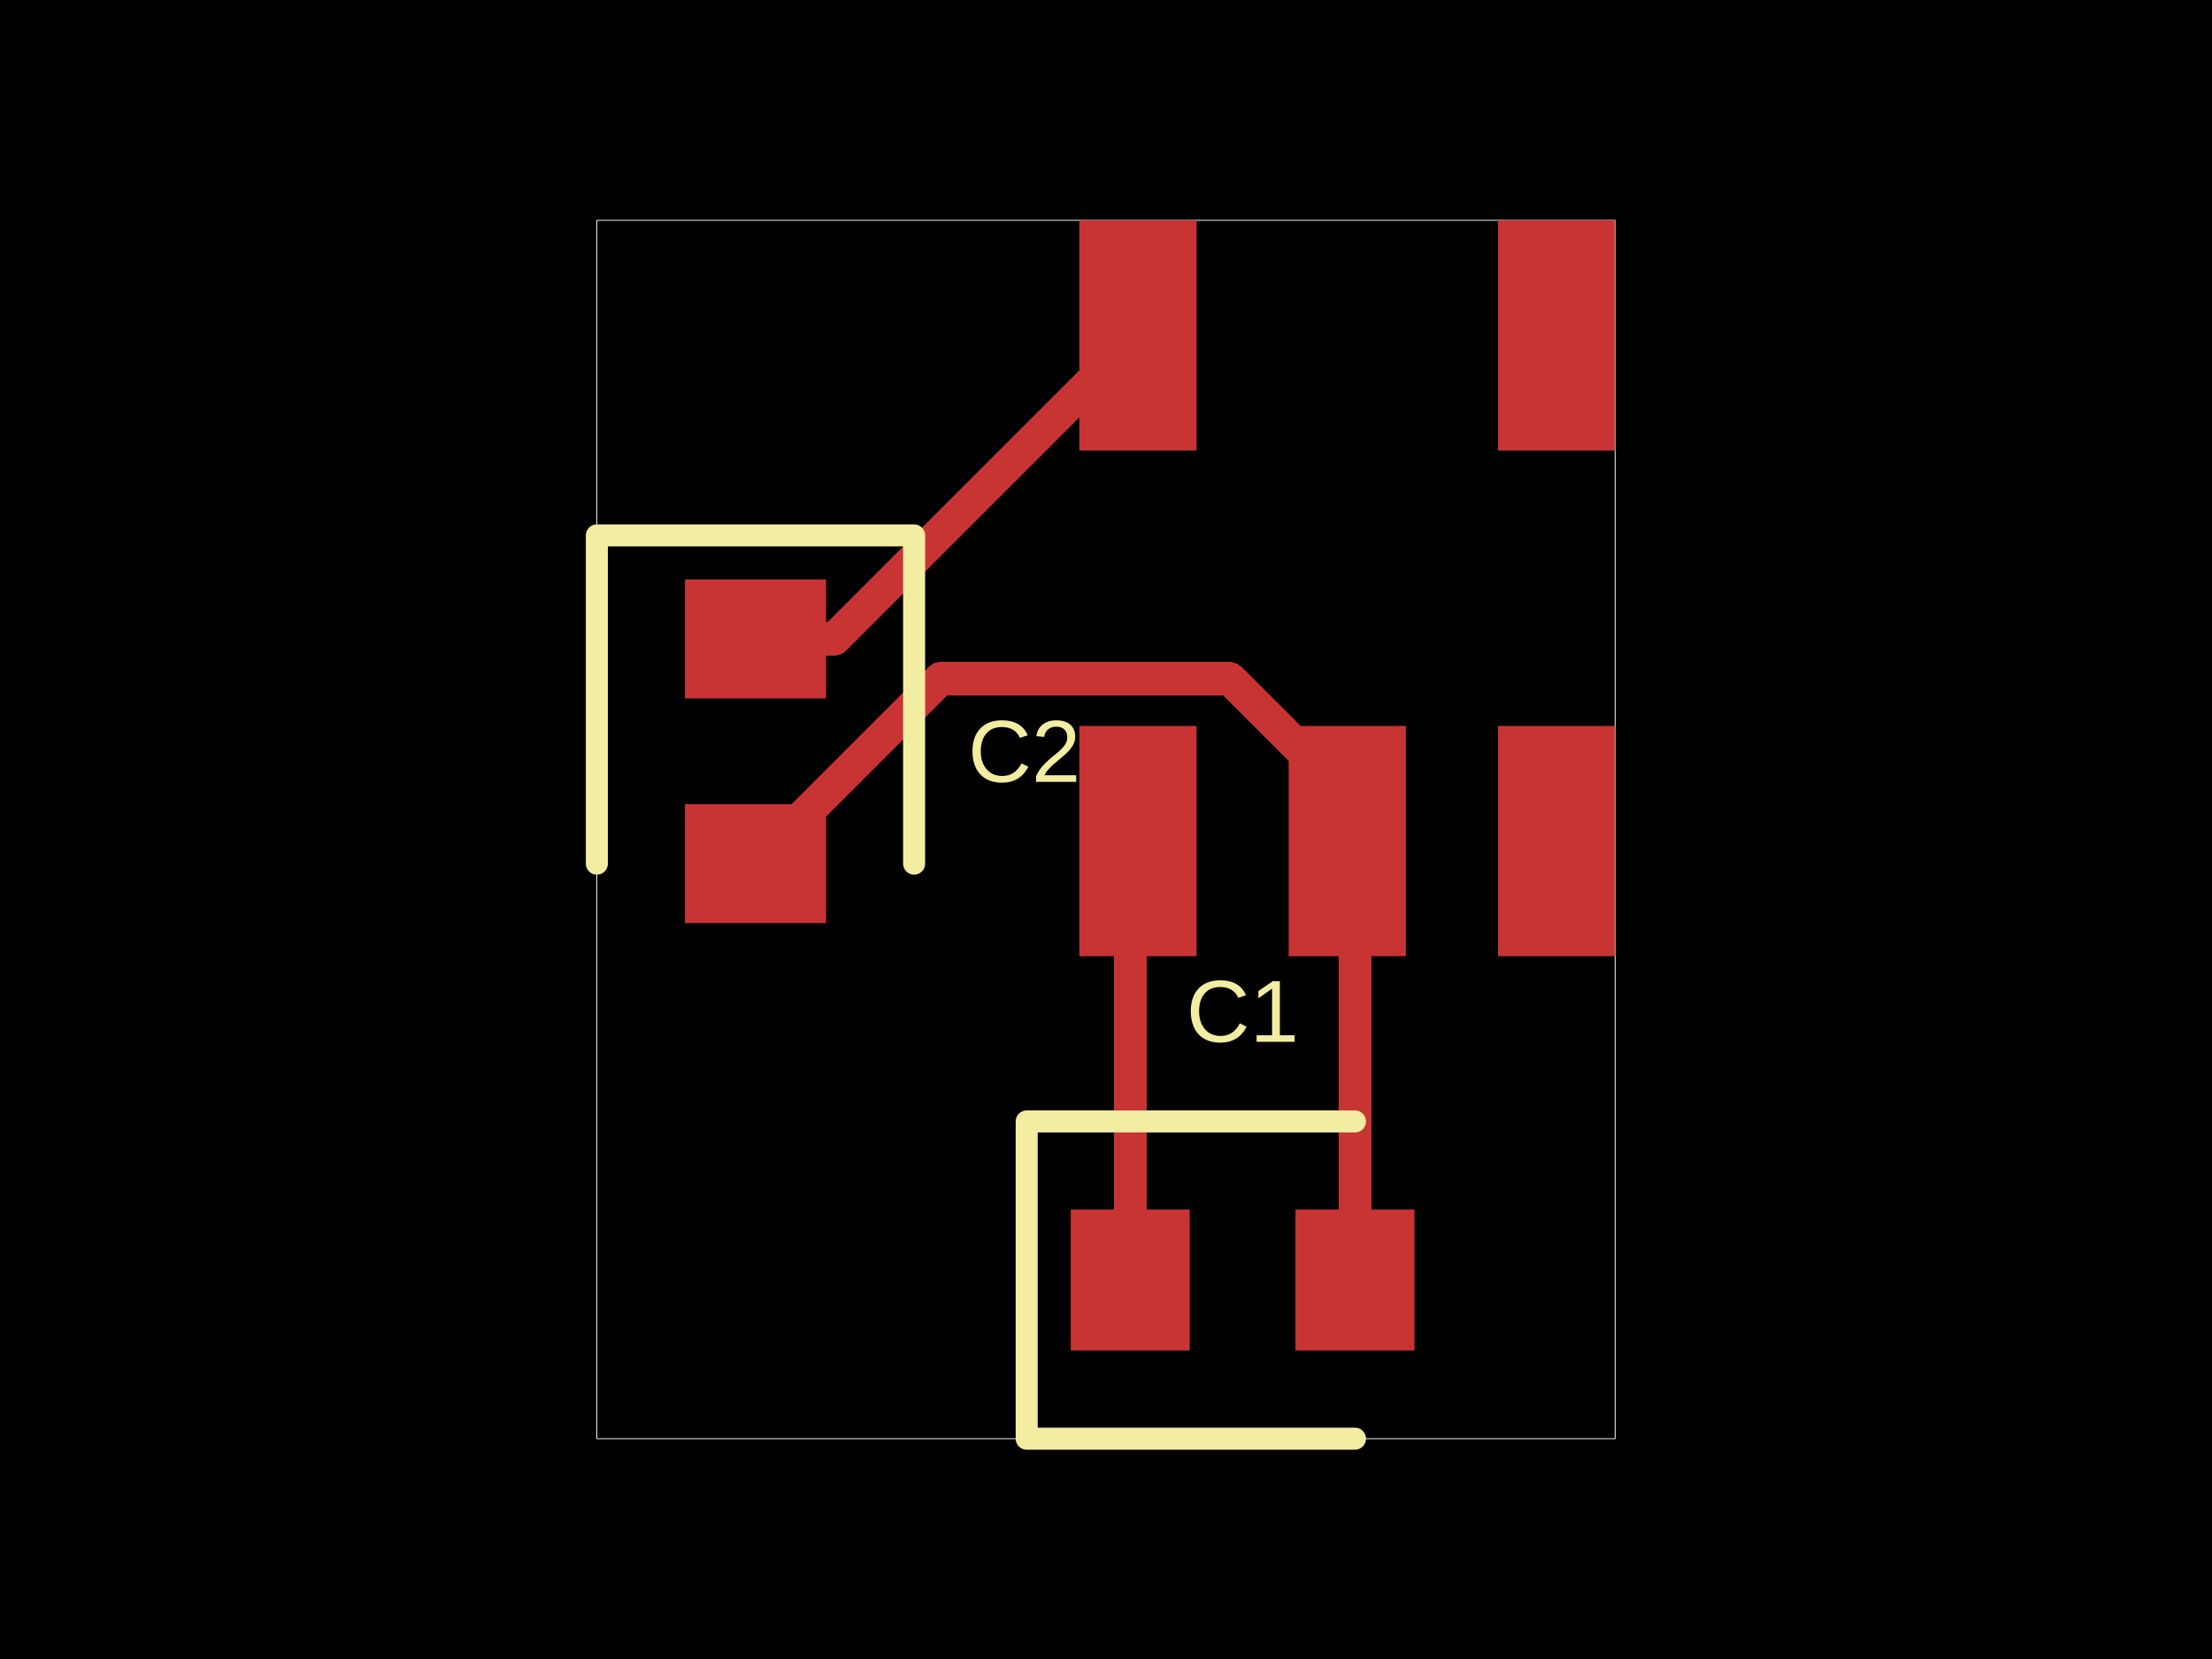
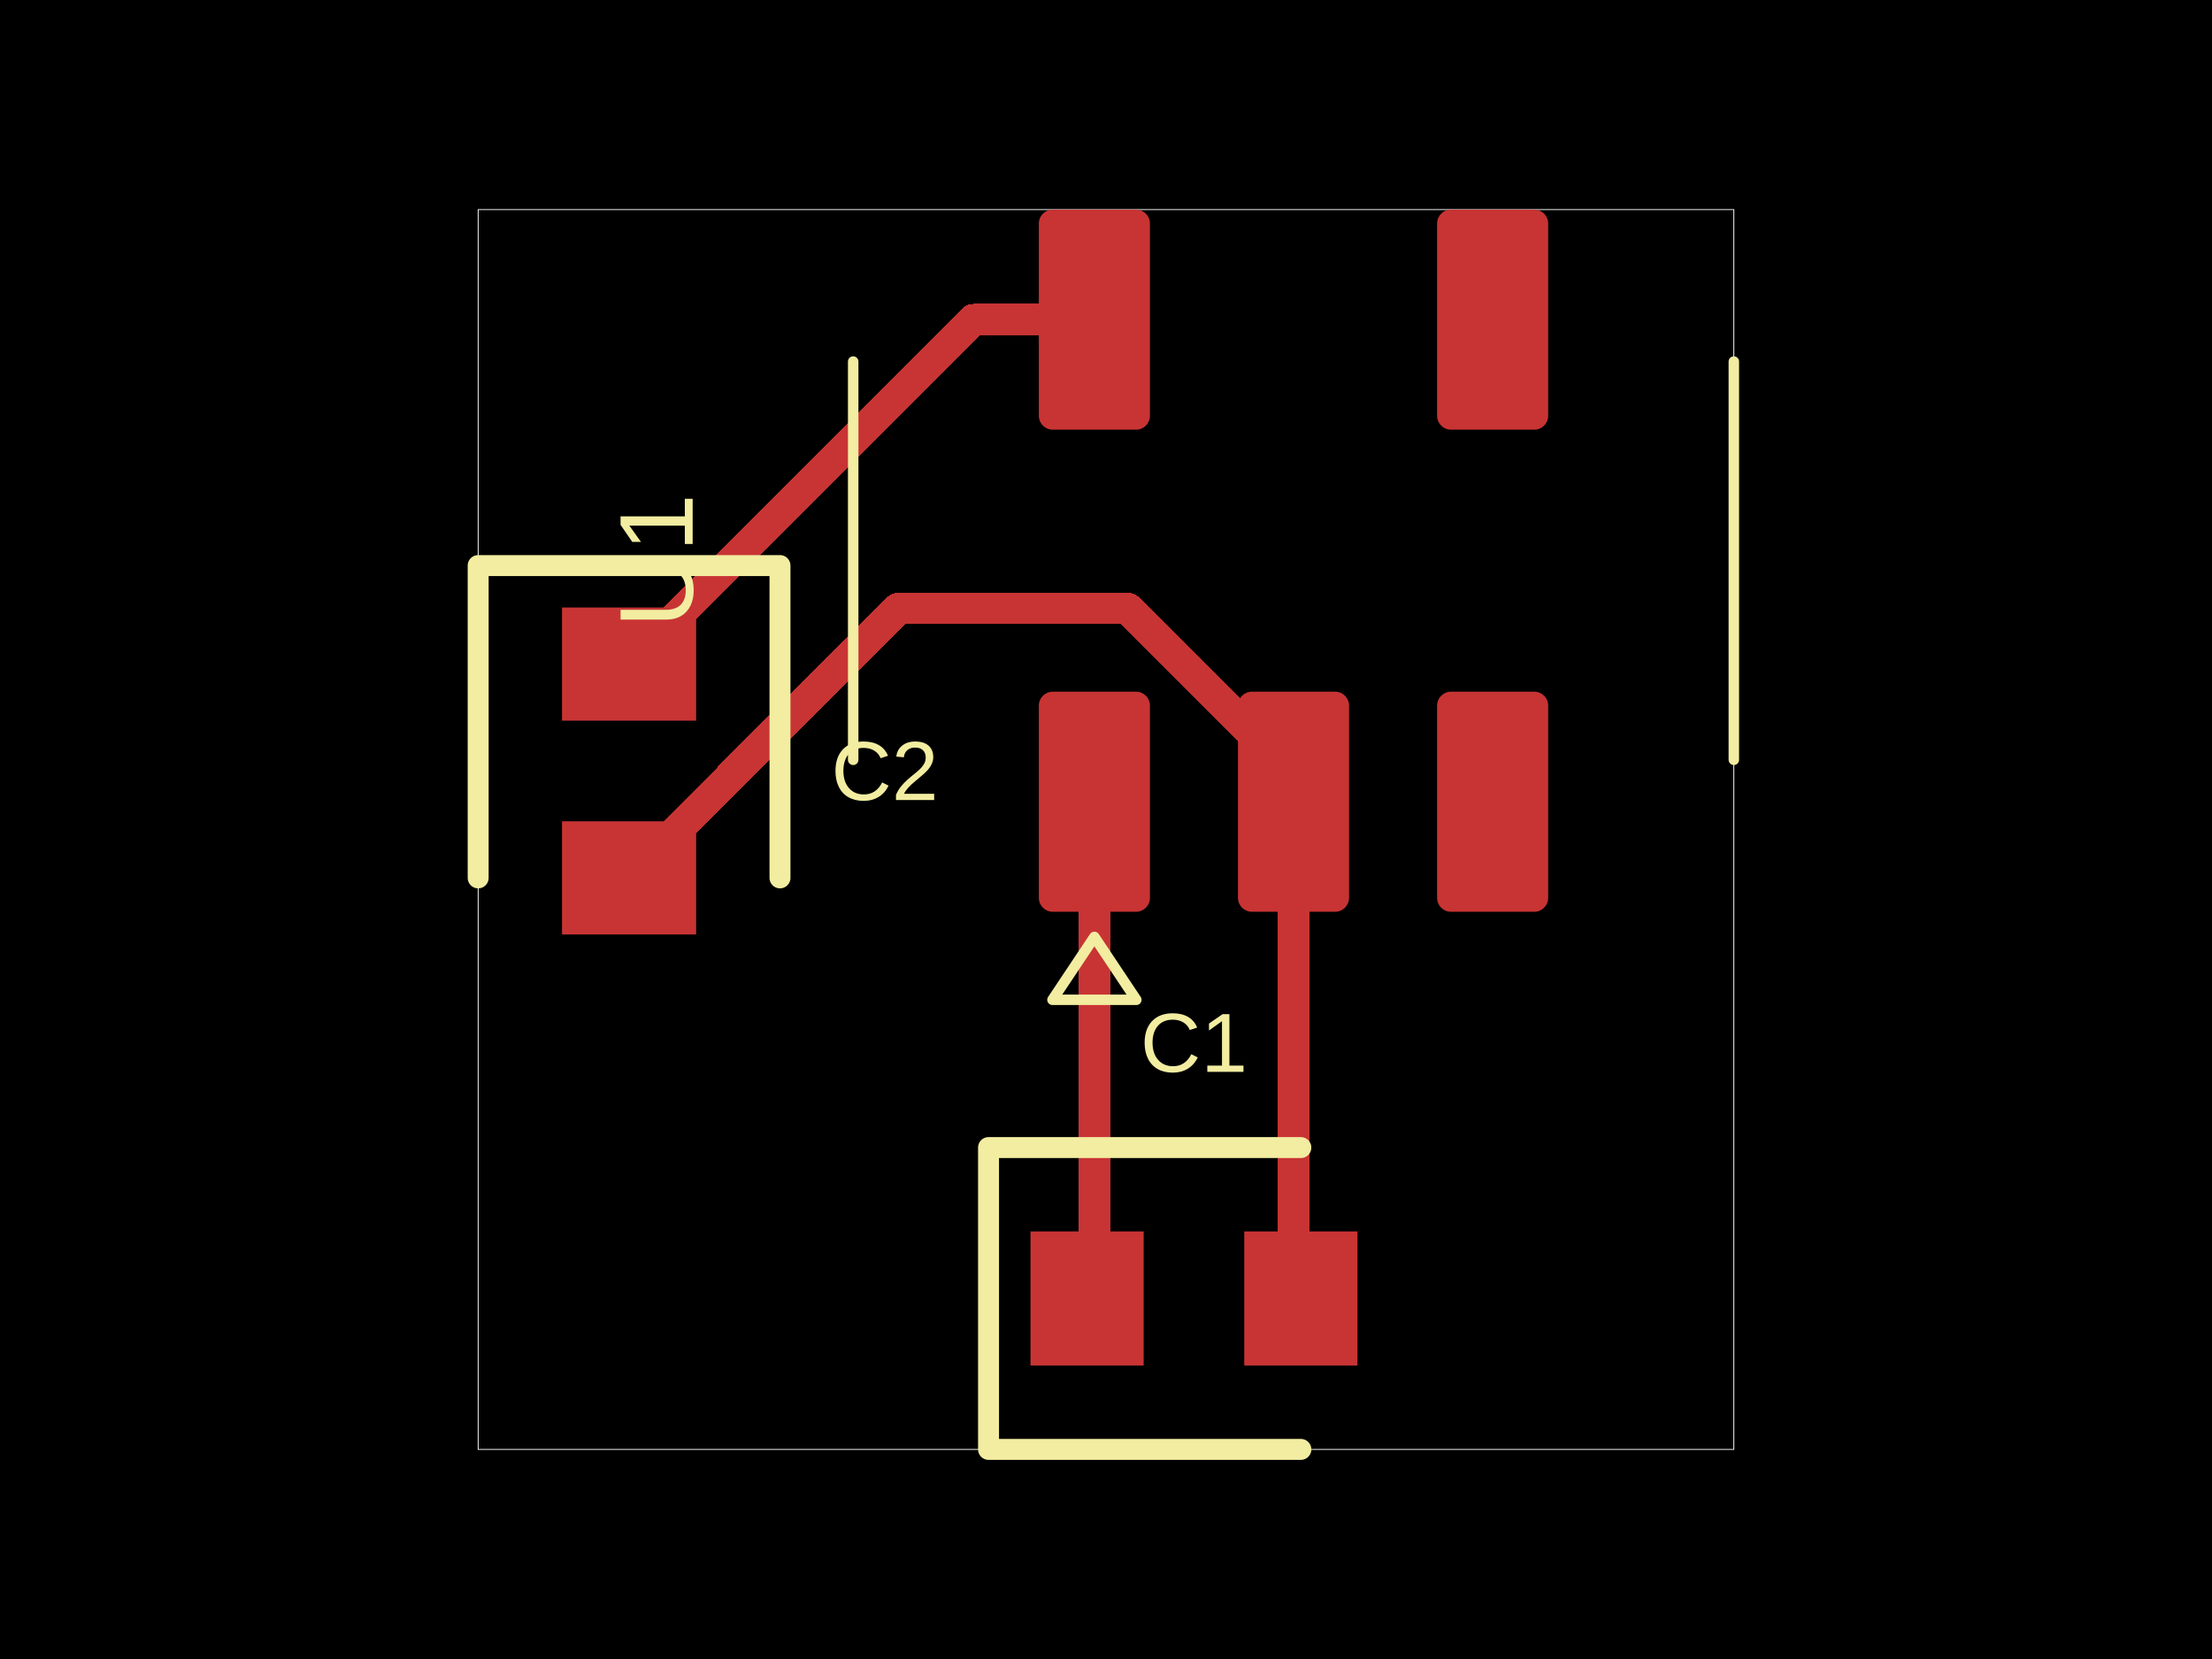
<svg xmlns="http://www.w3.org/2000/svg" width="800" height="600">
  <style />
  <rect class="boundary" x="0" y="0" fill="#000" width="800" height="600" data-type="pcb_background" data-pcb-layer="global" />
-   <rect class="pcb-boundary" fill="none" stroke="#fff" stroke-width="0.3" x="215.863" y="79.68" width="368.273" height="440.641" data-type="pcb_boundary" data-pcb-layer="global" />
-   <rect class="pcb-pad" fill="rgb(200, 52, 52)" x="390.362" y="262.556" width="42.39" height="83.266" data-type="pcb_smtpad" data-pcb-layer="top" data-pad-name="U1.VIN" data-pad-net-name="VIN" />
-   <rect class="pcb-pad" fill="rgb(200, 52, 52)" x="466.054" y="262.556" width="42.39" height="83.266" data-type="pcb_smtpad" data-pcb-layer="top" data-pad-name="U1.GND" data-pad-net-name="GND" />
-   <rect class="pcb-pad" fill="rgb(200, 52, 52)" x="541.747" y="262.556" width="42.39" height="83.266" data-type="pcb_smtpad" data-pcb-layer="top" data-pad-name="U1.VEN" data-pad-net-name="EN" />
-   <rect class="pcb-pad" fill="rgb(200, 52, 52)" x="541.747" y="79.68" width="42.39" height="83.266" data-type="pcb_smtpad" data-pcb-layer="top" data-pad-name="U1.NC" />
-   <rect class="pcb-pad" fill="rgb(200, 52, 52)" x="390.362" y="79.68" width="42.39" height="83.266" data-type="pcb_smtpad" data-pcb-layer="top" data-pad-name="U1.VOUT" data-pad-net-name="VOUT_1V8" />
-   <rect class="pcb-pad" fill="rgb(200, 52, 52)" x="387.253" y="437.453" width="43.027" height="50.995" data-type="pcb_smtpad" data-pcb-layer="top" data-pad-name="C1.pin1" data-pad-net-name="VIN" />
-   <rect class="pcb-pad" fill="rgb(200, 52, 52)" x="468.526" y="437.453" width="43.027" height="50.995" data-type="pcb_smtpad" data-pcb-layer="top" data-pad-name="C1.pin2" data-pad-net-name="GND" />
-   <rect class="pcb-pad" fill="rgb(200, 52, 52)" x="247.735" y="209.57" width="50.995" height="43.027" data-type="pcb_smtpad" data-pcb-layer="top" data-pad-name="C2.pin1" data-pad-net-name="VOUT_1V8" />
-   <rect class="pcb-pad" fill="rgb(200, 52, 52)" x="247.735" y="290.843" width="50.995" height="43.027" data-type="pcb_smtpad" data-pcb-layer="top" data-pad-name="C2.pin2" data-pad-net-name="GND" />
-   <path class="pcb-trace" stroke="rgb(200, 52, 52)" fill="none" d="M 411.557 121.313 L 301.786 231.083" stroke-width="11.952" stroke-linecap="round" stroke-linejoin="round" shape-rendering="crispEdges" data-type="pcb_trace" data-pcb-layer="top" />
-   <path class="pcb-trace" stroke="rgb(200, 52, 52)" fill="none" d="M 301.786 231.083 L 273.233 231.083" stroke-width="11.952" stroke-linecap="round" stroke-linejoin="round" shape-rendering="crispEdges" data-type="pcb_trace" data-pcb-layer="top" />
-   <path class="pcb-trace" stroke="rgb(200, 52, 52)" fill="none" d="M 487.249 304.189 L 490.04 307.013" stroke-width="11.952" stroke-linecap="round" stroke-linejoin="round" shape-rendering="crispEdges" data-type="pcb_trace" data-pcb-layer="top" />
-   <path class="pcb-trace" stroke="rgb(200, 52, 52)" fill="none" d="M 490.04 307.013 L 490.04 462.951" stroke-width="11.952" stroke-linecap="round" stroke-linejoin="round" shape-rendering="crispEdges" data-type="pcb_trace" data-pcb-layer="top" />
-   <path class="pcb-trace" stroke="rgb(200, 52, 52)" fill="none" d="M 487.249 304.189 L 487.249 287.976" stroke-width="11.952" stroke-linecap="round" stroke-linejoin="round" shape-rendering="crispEdges" data-type="pcb_trace" data-pcb-layer="top" />
-   <path class="pcb-trace" stroke="rgb(200, 52, 52)" fill="none" d="M 487.249 287.976 L 444.679 245.406" stroke-width="11.952" stroke-linecap="round" stroke-linejoin="round" shape-rendering="crispEdges" data-type="pcb_trace" data-pcb-layer="top" />
-   <path class="pcb-trace" stroke="rgb(200, 52, 52)" fill="none" d="M 444.679 245.406 L 340.183 245.406" stroke-width="11.952" stroke-linecap="round" stroke-linejoin="round" shape-rendering="crispEdges" data-type="pcb_trace" data-pcb-layer="top" />
-   <path class="pcb-trace" stroke="rgb(200, 52, 52)" fill="none" d="M 340.183 245.406 L 273.233 312.356" stroke-width="11.952" stroke-linecap="round" stroke-linejoin="round" shape-rendering="crispEdges" data-type="pcb_trace" data-pcb-layer="top" />
-   <path class="pcb-trace" stroke="rgb(200, 52, 52)" fill="none" d="M 411.557 304.189 L 408.766 307.01" stroke-width="11.952" stroke-linecap="round" stroke-linejoin="round" shape-rendering="crispEdges" data-type="pcb_trace" data-pcb-layer="top" />
-   <path class="pcb-trace" stroke="rgb(200, 52, 52)" fill="none" d="M 408.766 307.01 L 408.766 462.951" stroke-width="11.952" stroke-linecap="round" stroke-linejoin="round" shape-rendering="crispEdges" data-type="pcb_trace" data-pcb-layer="top" />
-   <path class="pcb-silkscreen pcb-silkscreen-top" d="M 490.04 405.582 L 371.317 405.582 L 371.317 520.32 L 490.04 520.32" fill="none" stroke="#f2eda1" stroke-width="7.968" stroke-linecap="round" stroke-linejoin="round" data-pcb-component-id="pcb_component_1" data-pcb-silkscreen-path-id="pcb_silkscreen_path_0" data-type="pcb_silkscreen_path" data-pcb-layer="top" />
-   <text x="0" y="0" dx="0" dy="0" fill="#f2eda1" font-family="Arial, sans-serif" font-size="31.872" text-anchor="middle" dominant-baseline="central" transform="matrix(1,0,0,1,449.403,365.7417)" class="pcb-silkscreen-text pcb-silkscreen-top" data-pcb-silkscreen-text-id="pcb_silkscreen_text_0" stroke="none" data-type="pcb_silkscreen_text" data-pcb-layer="top">C1</text>
-   <path class="pcb-silkscreen pcb-silkscreen-top" d="M 330.602 312.356 L 330.602 193.634 L 215.863 193.634 L 215.863 312.356" fill="none" stroke="#f2eda1" stroke-width="7.968" stroke-linecap="round" stroke-linejoin="round" data-pcb-component-id="pcb_component_2" data-pcb-silkscreen-path-id="pcb_silkscreen_path_1" data-type="pcb_silkscreen_path" data-pcb-layer="top" />
-   <text x="0" y="0" dx="0" dy="0" fill="#f2eda1" font-family="Arial, sans-serif" font-size="31.872" text-anchor="middle" dominant-baseline="central" transform="matrix(1,0,0,1,370.4419,271.7197)" class="pcb-silkscreen-text pcb-silkscreen-top" data-pcb-silkscreen-text-id="pcb_silkscreen_text_1" stroke="none" data-type="pcb_silkscreen_text" data-pcb-layer="top">C2</text>
+   <rect class="pcb-boundary" fill="none" stroke="#fff" stroke-width="0.3" x="172.934" y="75.805" width="454.133" height="448.389" data-type="pcb_boundary" data-pcb-layer="global" />
+   <rect class="pcb-pad" fill="rgb(200, 52, 52)" x="-39.798" y="-20.088" width="79.596" height="40.177" transform="translate(395.8015 289.9558) rotate(-90)" data-type="pcb_smtpad" data-pcb-layer="top" data-pad-name="U1.VIN" data-pad-net-name="VIN" rx="5.022" ry="5.022" />
+   <rect class="pcb-pad" fill="rgb(200, 52, 52)" x="-39.798" y="-20.088" width="79.596" height="40.177" transform="translate(467.8167 289.9558) rotate(-90)" data-type="pcb_smtpad" data-pcb-layer="top" data-pad-name="U1.GND" data-pad-net-name="GND" rx="5.022" ry="5.022" />
+   <rect class="pcb-pad" fill="rgb(200, 52, 52)" x="-39.798" y="-20.088" width="79.596" height="40.177" transform="translate(539.8319 289.9558) rotate(-90)" data-type="pcb_smtpad" data-pcb-layer="top" data-pad-name="U1.VEN" data-pad-net-name="EN" rx="5.022" ry="5.022" />
+   <rect class="pcb-pad" fill="rgb(200, 52, 52)" x="-39.798" y="-20.088" width="79.596" height="40.177" transform="translate(539.8319 115.6033) rotate(-90)" data-type="pcb_smtpad" data-pcb-layer="top" data-pad-name="U1.NC" rx="5.022" ry="5.022" />
+   <rect class="pcb-pad" fill="rgb(200, 52, 52)" x="-39.798" y="-20.088" width="79.596" height="40.177" transform="translate(395.8015 115.6033) rotate(-90)" data-type="pcb_smtpad" data-pcb-layer="top" data-pad-name="U1.VOUT" data-pad-net-name="VOUT_1V8" rx="5.022" ry="5.022" />
+   <rect class="pcb-pad" fill="rgb(200, 52, 52)" x="372.681" y="445.357" width="40.935" height="48.515" data-type="pcb_smtpad" data-pcb-layer="top" data-pad-name="C1.pin1" data-pad-net-name="VIN" />
+   <rect class="pcb-pad" fill="rgb(200, 52, 52)" x="450.002" y="445.357" width="40.935" height="48.515" data-type="pcb_smtpad" data-pcb-layer="top" data-pad-name="C1.pin2" data-pad-net-name="GND" />
+   <rect class="pcb-pad" fill="rgb(200, 52, 52)" x="203.256" y="219.709" width="48.515" height="40.935" data-type="pcb_smtpad" data-pcb-layer="top" data-pad-name="C2.pin1" data-pad-net-name="VOUT_1V8" />
+   <rect class="pcb-pad" fill="rgb(200, 52, 52)" x="203.256" y="297.031" width="48.515" height="40.935" data-type="pcb_smtpad" data-pcb-layer="top" data-pad-name="C2.pin2" data-pad-net-name="GND" />
+   <path class="pcb-trace" stroke="rgb(200, 52, 52)" fill="none" d="M 395.802 115.603 L 352.062 115.603" stroke-width="11.371" stroke-linecap="round" stroke-linejoin="round" shape-rendering="crispEdges" data-type="pcb_trace" data-pcb-layer="top" />
+   <path class="pcb-trace" stroke="rgb(200, 52, 52)" fill="none" d="M 352.062 115.603 L 227.513 240.177" stroke-width="11.371" stroke-linecap="round" stroke-linejoin="round" shape-rendering="crispEdges" data-type="pcb_trace" data-pcb-layer="top" />
+   <path class="pcb-trace" stroke="rgb(200, 52, 52)" fill="none" d="M 467.817 289.956 L 467.817 466.961" stroke-width="11.371" stroke-linecap="round" stroke-linejoin="round" shape-rendering="crispEdges" data-type="pcb_trace" data-pcb-layer="top" />
+   <path class="pcb-trace" stroke="rgb(200, 52, 52)" fill="none" d="M 467.817 466.961 L 470.47 469.615" stroke-width="11.371" stroke-linecap="round" stroke-linejoin="round" shape-rendering="crispEdges" data-type="pcb_trace" data-pcb-layer="top" />
+   <path class="pcb-trace" stroke="rgb(200, 52, 52)" fill="none" d="M 467.817 289.956 L 467.817 279.998" stroke-width="11.371" stroke-linecap="round" stroke-linejoin="round" shape-rendering="crispEdges" data-type="pcb_trace" data-pcb-layer="top" />
+   <path class="pcb-trace" stroke="rgb(200, 52, 52)" fill="none" d="M 467.817 279.998 L 407.86 220.041" stroke-width="11.371" stroke-linecap="round" stroke-linejoin="round" shape-rendering="crispEdges" data-type="pcb_trace" data-pcb-layer="top" />
+   <path class="pcb-trace" stroke="rgb(200, 52, 52)" fill="none" d="M 407.86 220.041 L 324.945 220.041" stroke-width="11.371" stroke-linecap="round" stroke-linejoin="round" shape-rendering="crispEdges" data-type="pcb_trace" data-pcb-layer="top" />
+   <path class="pcb-trace" stroke="rgb(200, 52, 52)" fill="none" d="M 324.945 220.041 L 227.513 317.498" stroke-width="11.371" stroke-linecap="round" stroke-linejoin="round" shape-rendering="crispEdges" data-type="pcb_trace" data-pcb-layer="top" />
+   <path class="pcb-trace" stroke="rgb(200, 52, 52)" fill="none" d="M 395.802 289.956 L 395.802 466.961" stroke-width="11.371" stroke-linecap="round" stroke-linejoin="round" shape-rendering="crispEdges" data-type="pcb_trace" data-pcb-layer="top" />
+   <path class="pcb-trace" stroke="rgb(200, 52, 52)" fill="none" d="M 395.802 466.961 L 393.148 469.615" stroke-width="11.371" stroke-linecap="round" stroke-linejoin="round" shape-rendering="crispEdges" data-type="pcb_trace" data-pcb-layer="top" />
+   <text x="0" y="0" dx="0" dy="0" fill="#f2eda1" font-family="Arial, sans-serif" font-size="37.903" text-anchor="middle" dominant-baseline="central" transform="matrix(6.123233995736766e-17,-1,1,6.123233995736766e-17,237.3682,202.7795)" class="pcb-silkscreen-text pcb-silkscreen-top" data-pcb-silkscreen-text-id="pcb_silkscreen_text_0" stroke="none" data-type="pcb_silkscreen_text" data-pcb-layer="top">U1</text>
+   <path class="pcb-silkscreen pcb-silkscreen-top" d="M 308.567 274.795 L 308.567 130.764" fill="none" stroke="#f2eda1" stroke-width="3.79" stroke-linecap="round" stroke-linejoin="round" data-pcb-component-id="pcb_component_0" data-pcb-silkscreen-path-id="pcb_silkscreen_path_0" data-type="pcb_silkscreen_path" data-pcb-layer="top" />
+   <path class="pcb-silkscreen pcb-silkscreen-top" d="M 627.066 274.795 L 627.066 130.764" fill="none" stroke="#f2eda1" stroke-width="3.79" stroke-linecap="round" stroke-linejoin="round" data-pcb-component-id="pcb_component_0" data-pcb-silkscreen-path-id="pcb_silkscreen_path_1" data-type="pcb_silkscreen_path" data-pcb-layer="top" />
+   <path class="pcb-silkscreen pcb-silkscreen-top" d="M 395.802 338.85 L 380.64 361.592 L 410.963 361.592 L 395.802 338.85 Z" fill="none" stroke="#f2eda1" stroke-width="3.79" stroke-linecap="round" stroke-linejoin="round" data-pcb-component-id="pcb_component_0" data-pcb-silkscreen-path-id="pcb_silkscreen_path_2" data-type="pcb_silkscreen_path" data-pcb-layer="top" />
+   <path class="pcb-silkscreen pcb-silkscreen-top" d="M 470.47 415.035 L 357.52 415.035 L 357.52 524.195 L 470.47 524.195" fill="none" stroke="#f2eda1" stroke-width="7.581" stroke-linecap="round" stroke-linejoin="round" data-pcb-component-id="pcb_component_1" data-pcb-silkscreen-path-id="pcb_silkscreen_path_3" data-type="pcb_silkscreen_path" data-pcb-layer="top" />
+   <text x="0" y="0" dx="0" dy="0" fill="#f2eda1" font-family="Arial, sans-serif" font-size="30.322" text-anchor="middle" dominant-baseline="central" transform="matrix(1,0,0,1,431.8091,377.132)" class="pcb-silkscreen-text pcb-silkscreen-top" data-pcb-silkscreen-text-id="pcb_silkscreen_text_1" stroke="none" data-type="pcb_silkscreen_text" data-pcb-layer="top">C1</text>
+   <path class="pcb-silkscreen pcb-silkscreen-top" d="M 282.093 317.498 L 282.093 204.548 L 172.934 204.548 L 172.934 317.498" fill="none" stroke="#f2eda1" stroke-width="7.581" stroke-linecap="round" stroke-linejoin="round" data-pcb-component-id="pcb_component_2" data-pcb-silkscreen-path-id="pcb_silkscreen_path_4" data-type="pcb_silkscreen_path" data-pcb-layer="top" />
+   <text x="0" y="0" dx="0" dy="0" fill="#f2eda1" font-family="Arial, sans-serif" font-size="30.322" text-anchor="middle" dominant-baseline="central" transform="matrix(1,0,0,1,319.9961,278.8377)" class="pcb-silkscreen-text pcb-silkscreen-top" data-pcb-silkscreen-text-id="pcb_silkscreen_text_2" stroke="none" data-type="pcb_silkscreen_text" data-pcb-layer="top">C2</text>
</svg>
